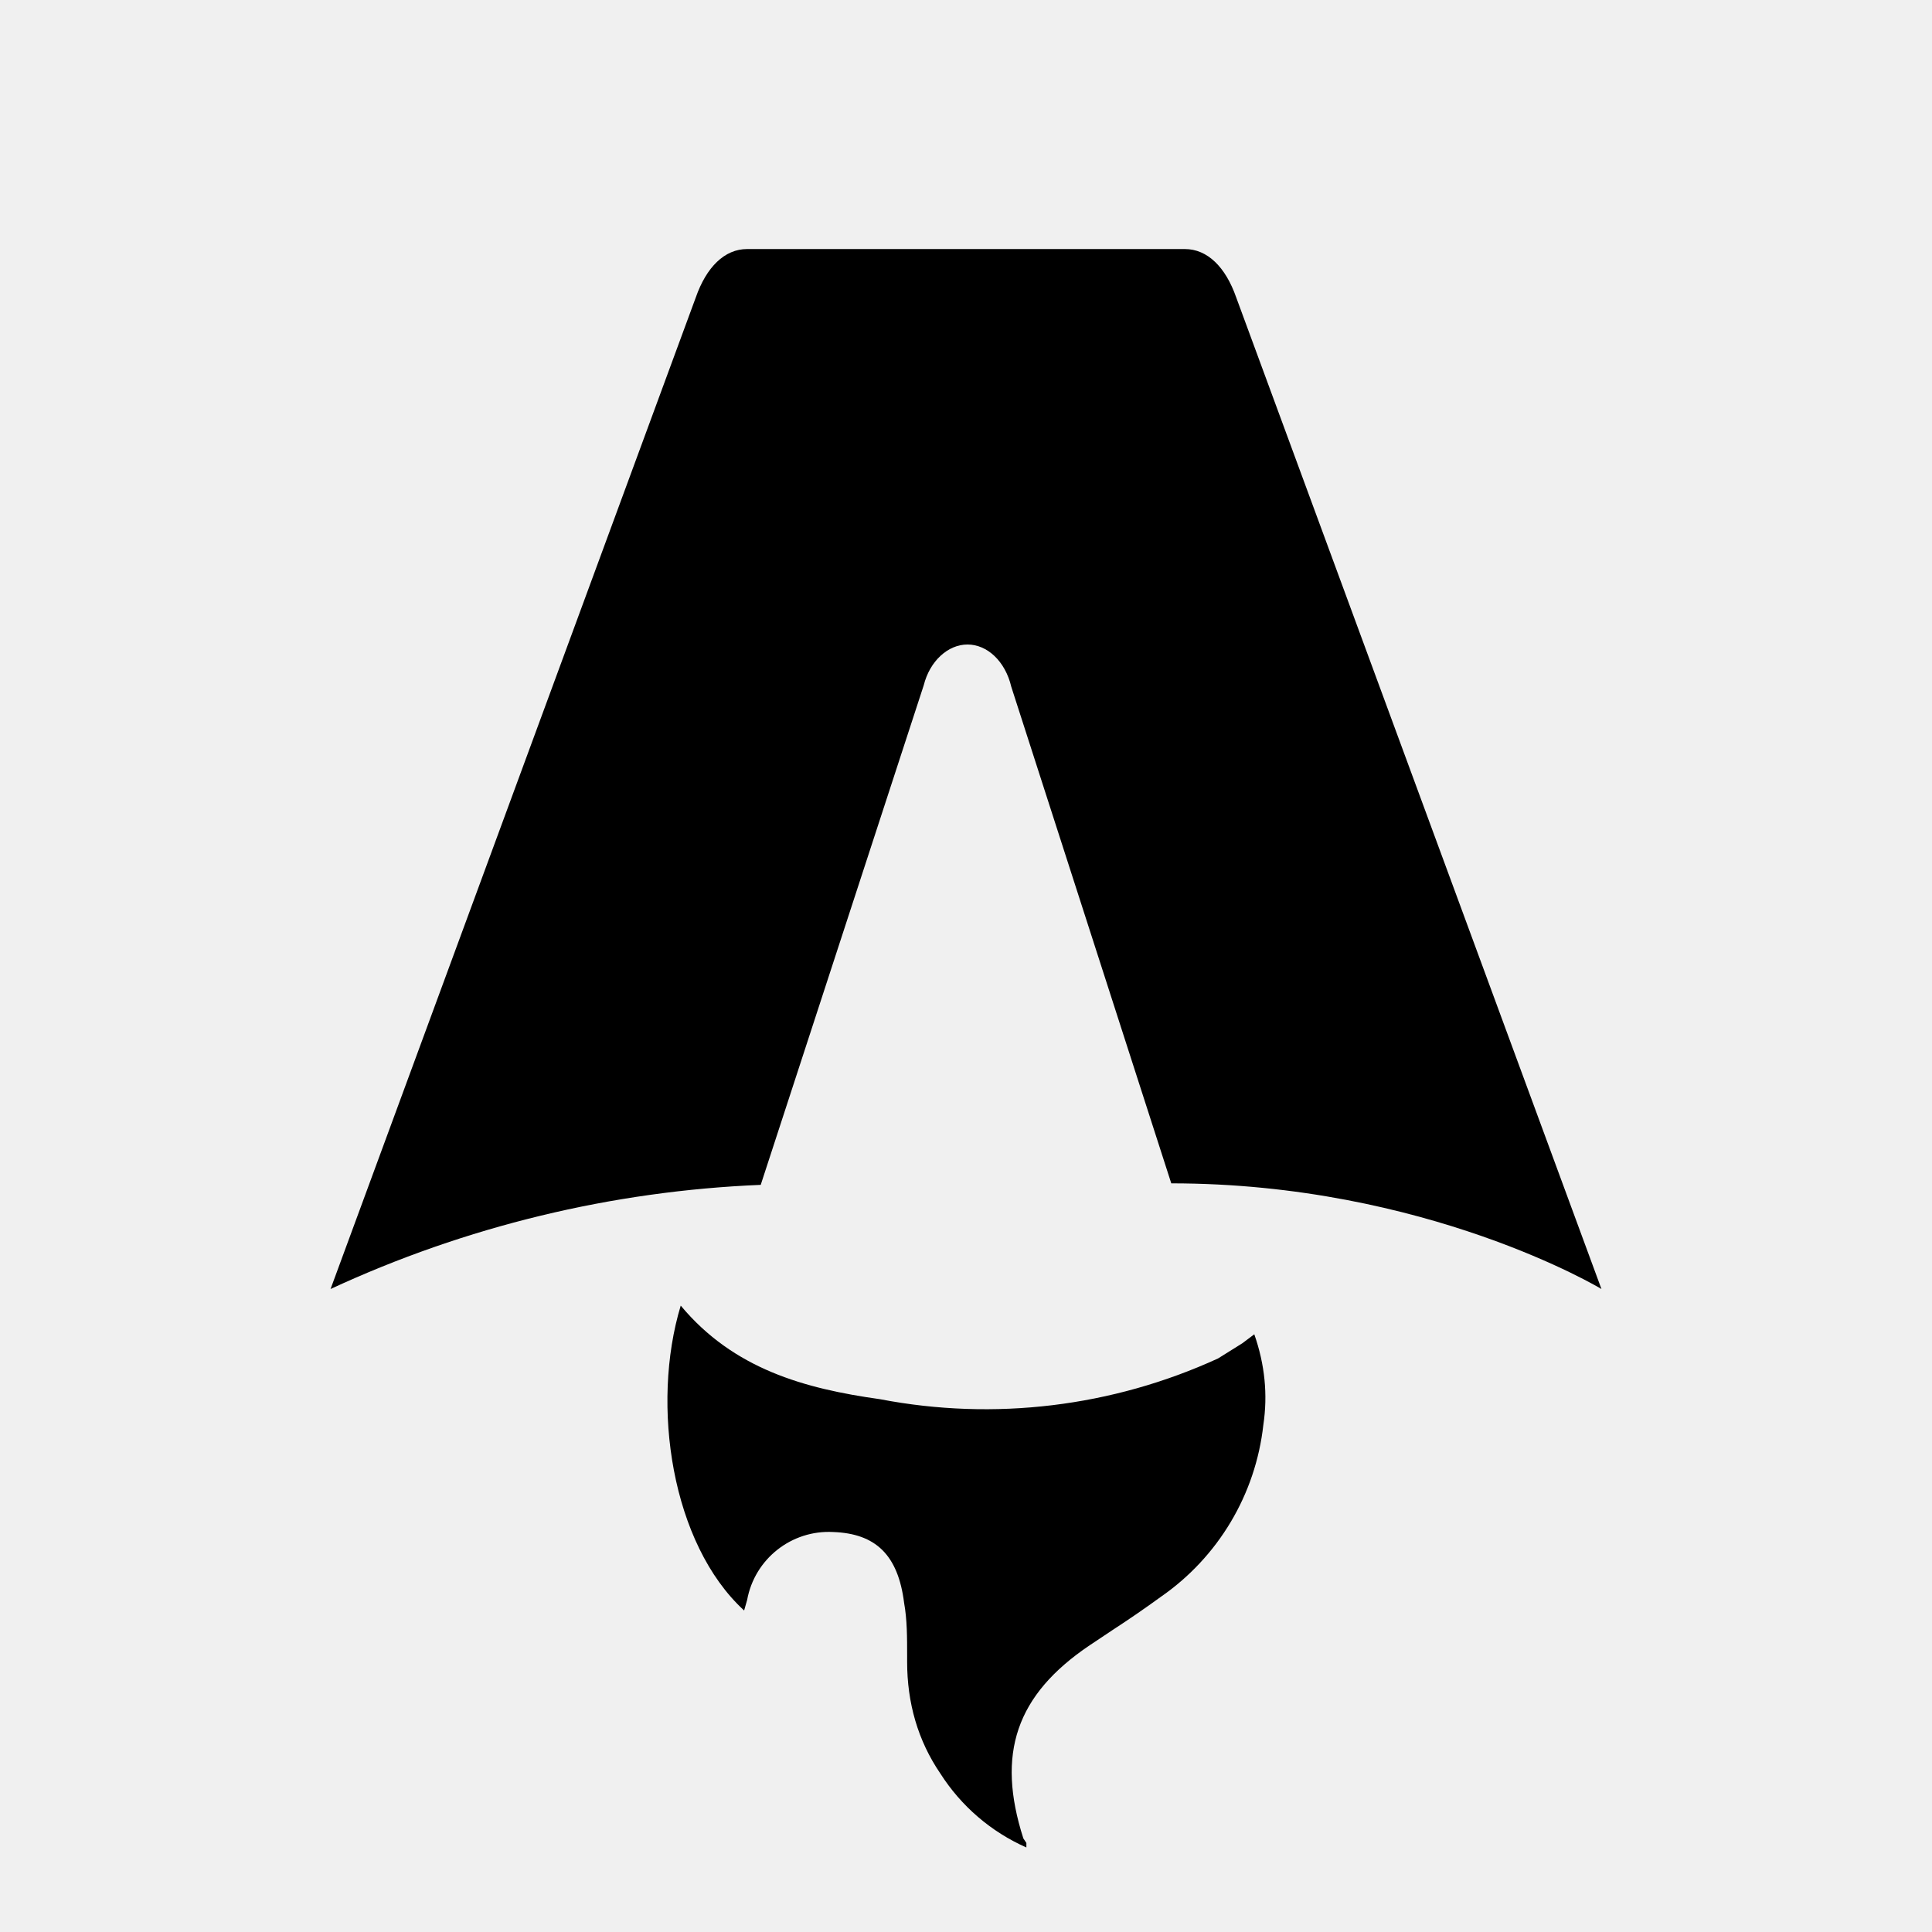
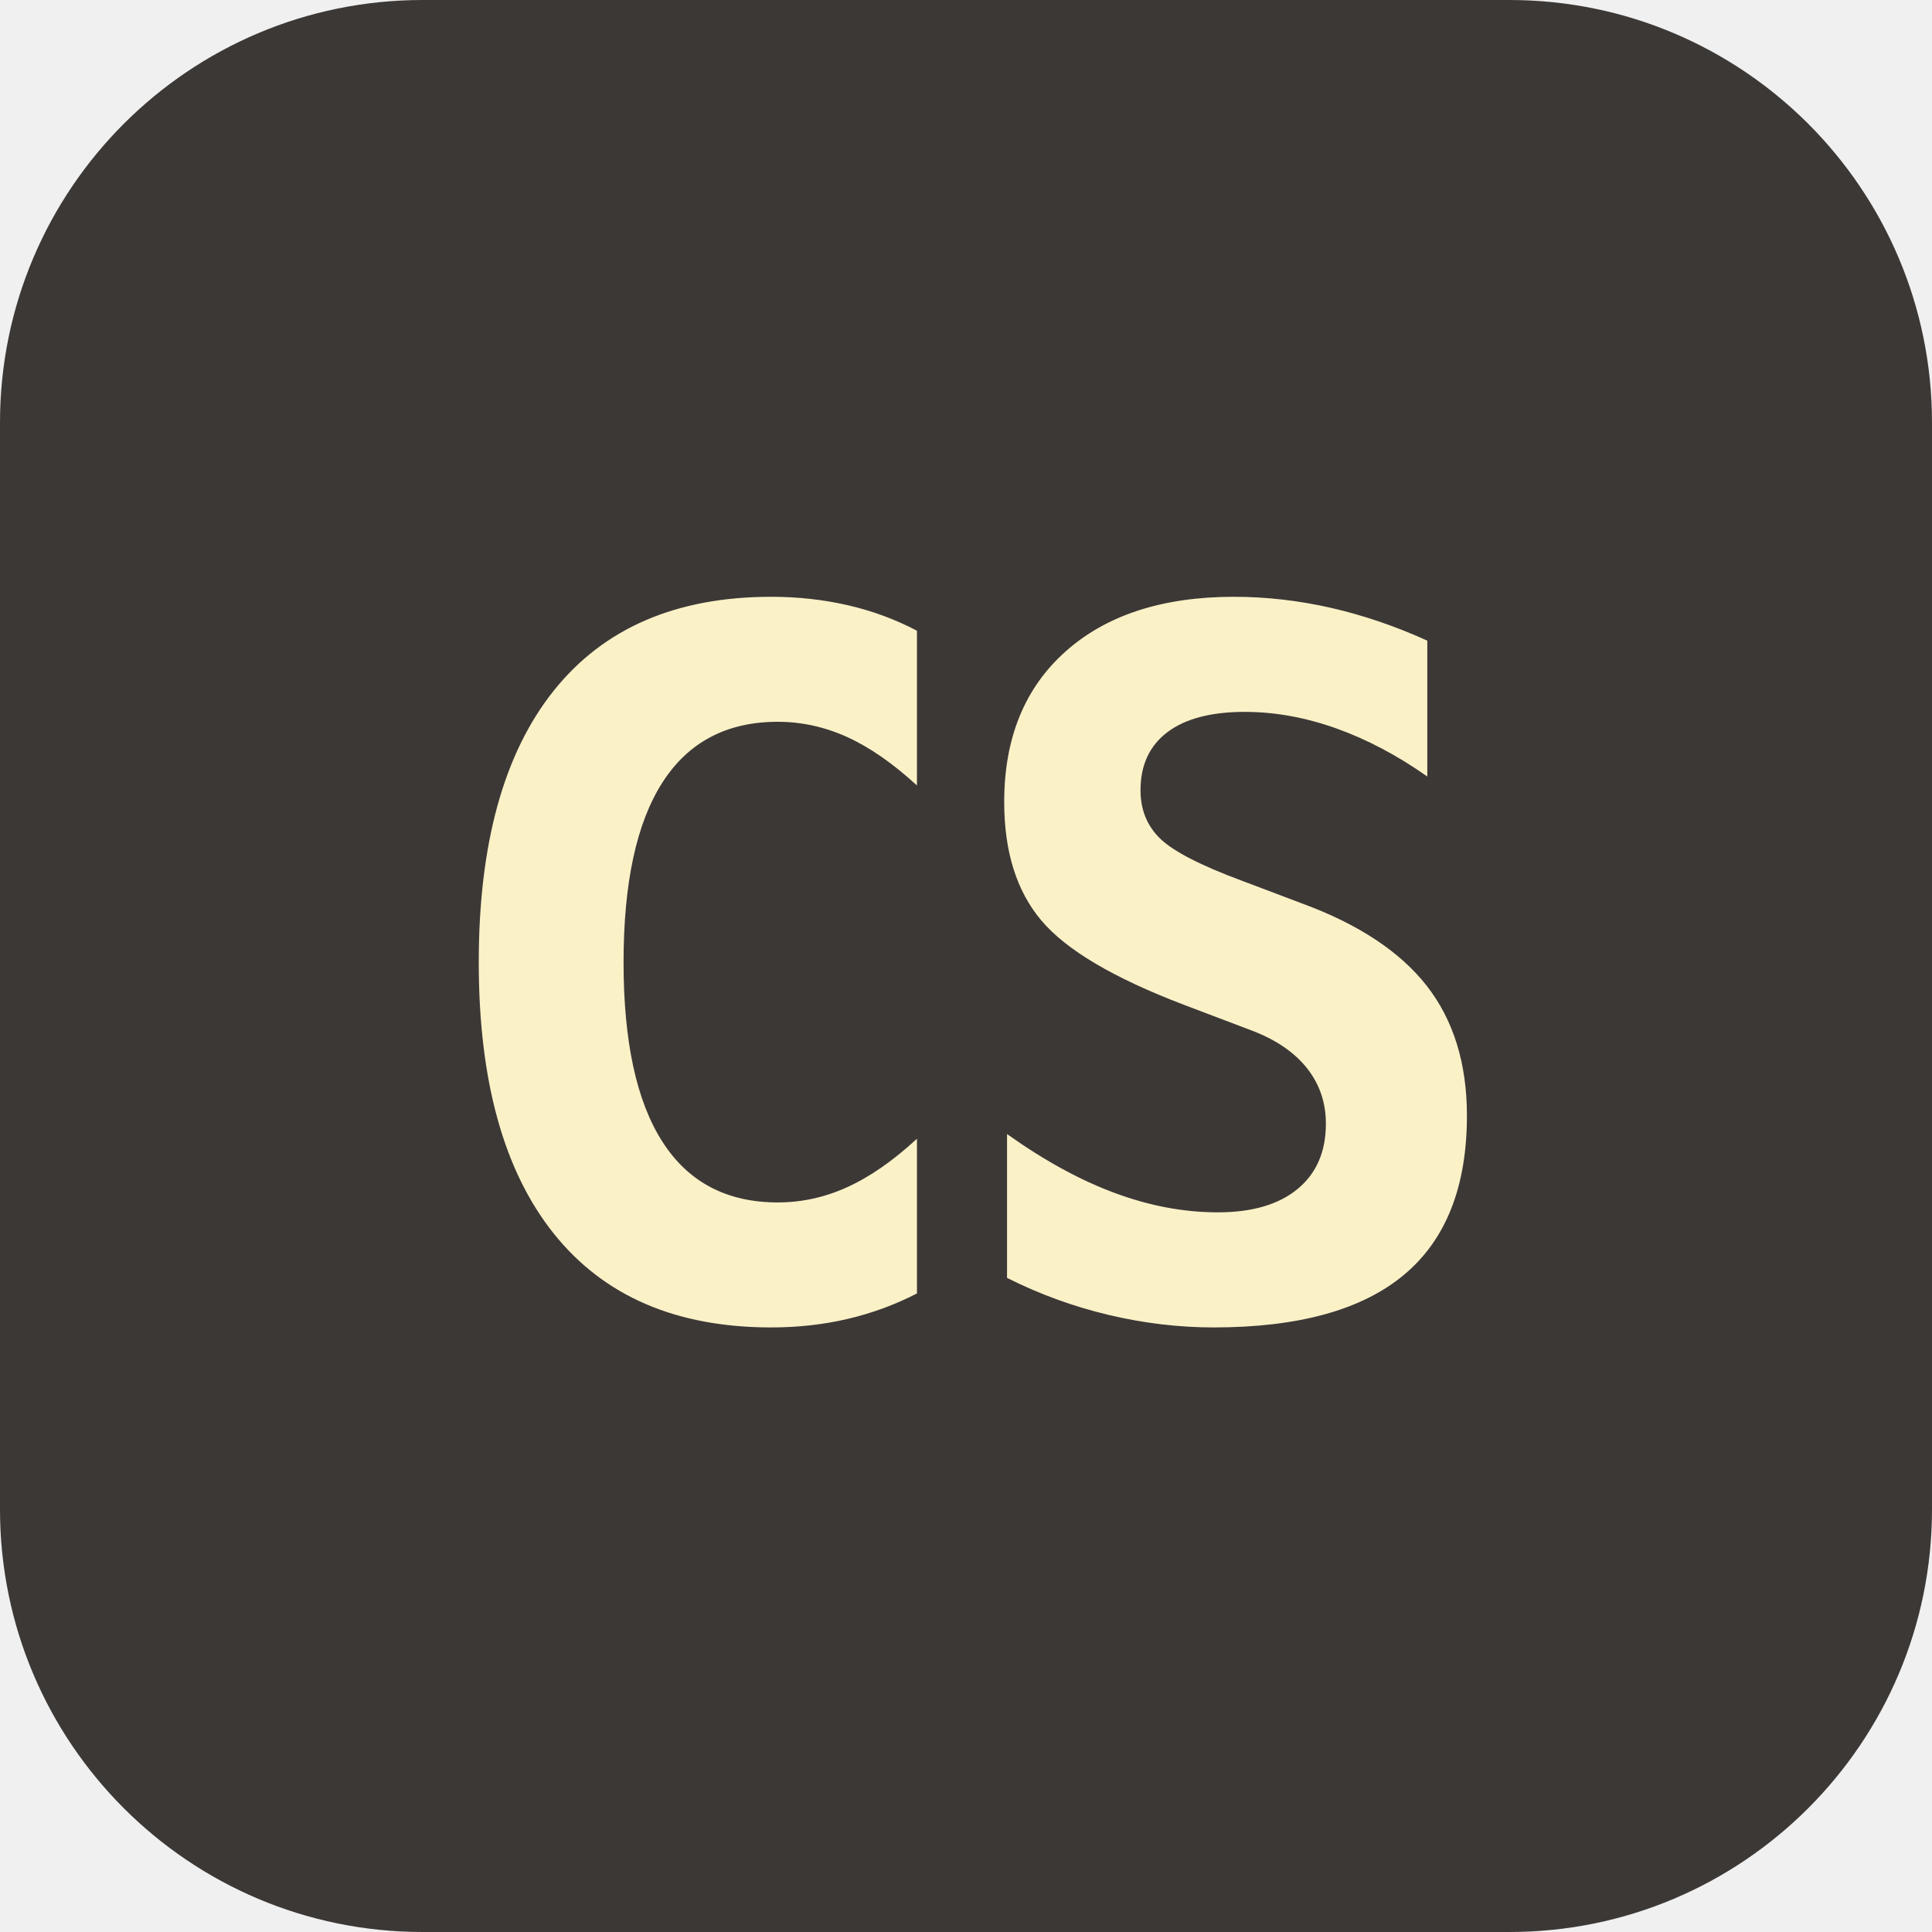
- <svg xmlns="http://www.w3.org/2000/svg" fill="none" viewBox="0 0 128 128">
-   <path d="M50.4 78.5a75.1 75.1 0 0 0-28.5 6.9l24.2-65.7c.7-2 1.9-3.2 3.4-3.2h29c1.5 0 2.7 1.2 3.4 3.2l24.2 65.7s-11.6-7-28.5-7L67 45.5c-.4-1.7-1.6-2.8-2.9-2.8-1.3 0-2.5 1.1-2.9 2.7L50.4 78.5Zm-1.1 28.2Zm-4.2-20.2c-2 6.6-.6 15.8 4.2 20.2a17.5 17.5 0 0 1 .2-.7 5.5 5.5 0 0 1 5.7-4.5c2.8.1 4.3 1.5 4.7 4.7.2 1.1.2 2.3.2 3.5v.4c0 2.7.7 5.2 2.2 7.4a13 13 0 0 0 5.7 4.9v-.3l-.2-.3c-1.8-5.6-.5-9.5 4.4-12.8l1.5-1a73 73 0 0 0 3.2-2.2 16 16 0 0 0 6.8-11.4c.3-2 .1-4-.6-6l-.8.6-1.6 1a37 37 0 0 1-22.4 2.7c-5-.7-9.7-2-13.2-6.2Z" />
+ <svg xmlns="http://www.w3.org/2000/svg" viewBox="0 0 128 128" role="img" aria-label="CS">
+   <rect class="tile" width="128" height="128" rx="28" />
+   <text class="mark" x="64" y="64" dy="0.36em" text-anchor="middle" font-family="ui-monospace, SFMono-Regular, 'SF Mono', Menlo, Consolas, monospace" font-size="64" font-weight="700" letter-spacing="-3">CS</text>
  <style>
-         path { fill: #000; }
+         /* Gruvbox, matching the site's own tokens. */
+         .tile { fill: #3c3836; }
+         .mark { fill: #fbf1c7; }
        @media (prefers-color-scheme: dark) {
-             path { fill: #FFF; }
+             .tile { fill: #ebdbb2; }
+             .mark { fill: #1d2021; }
        }
    </style>
</svg>
